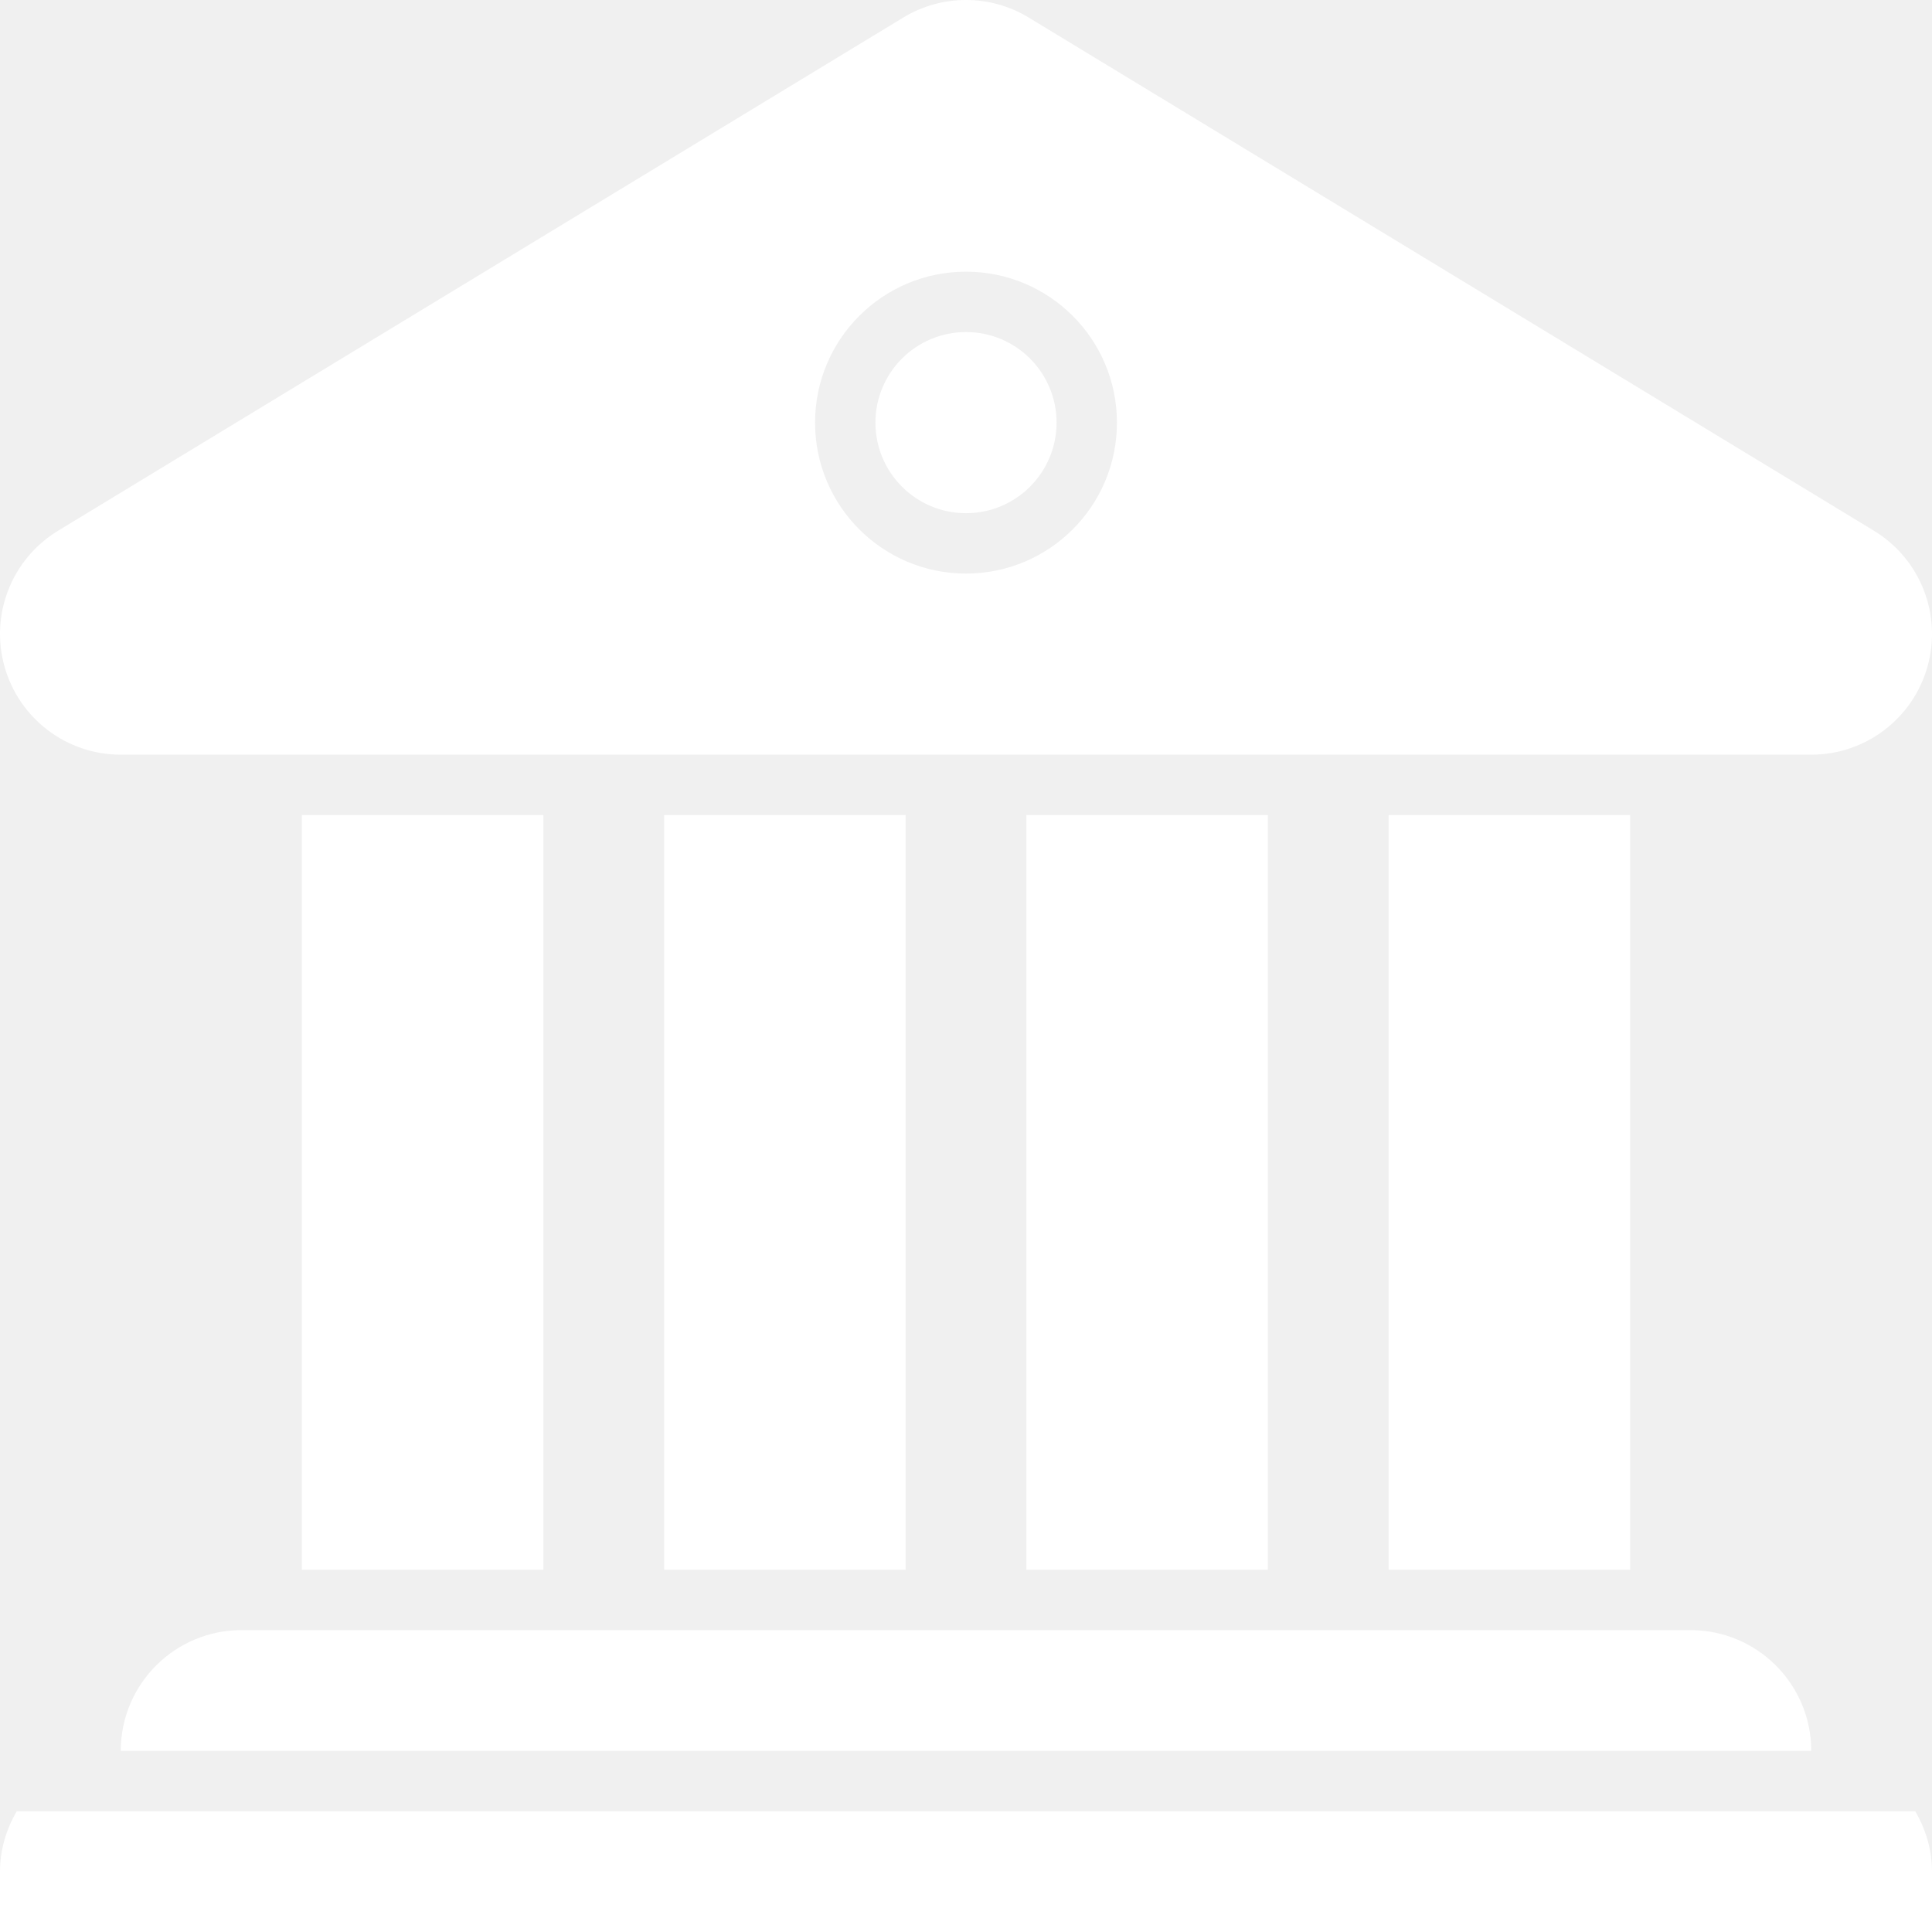
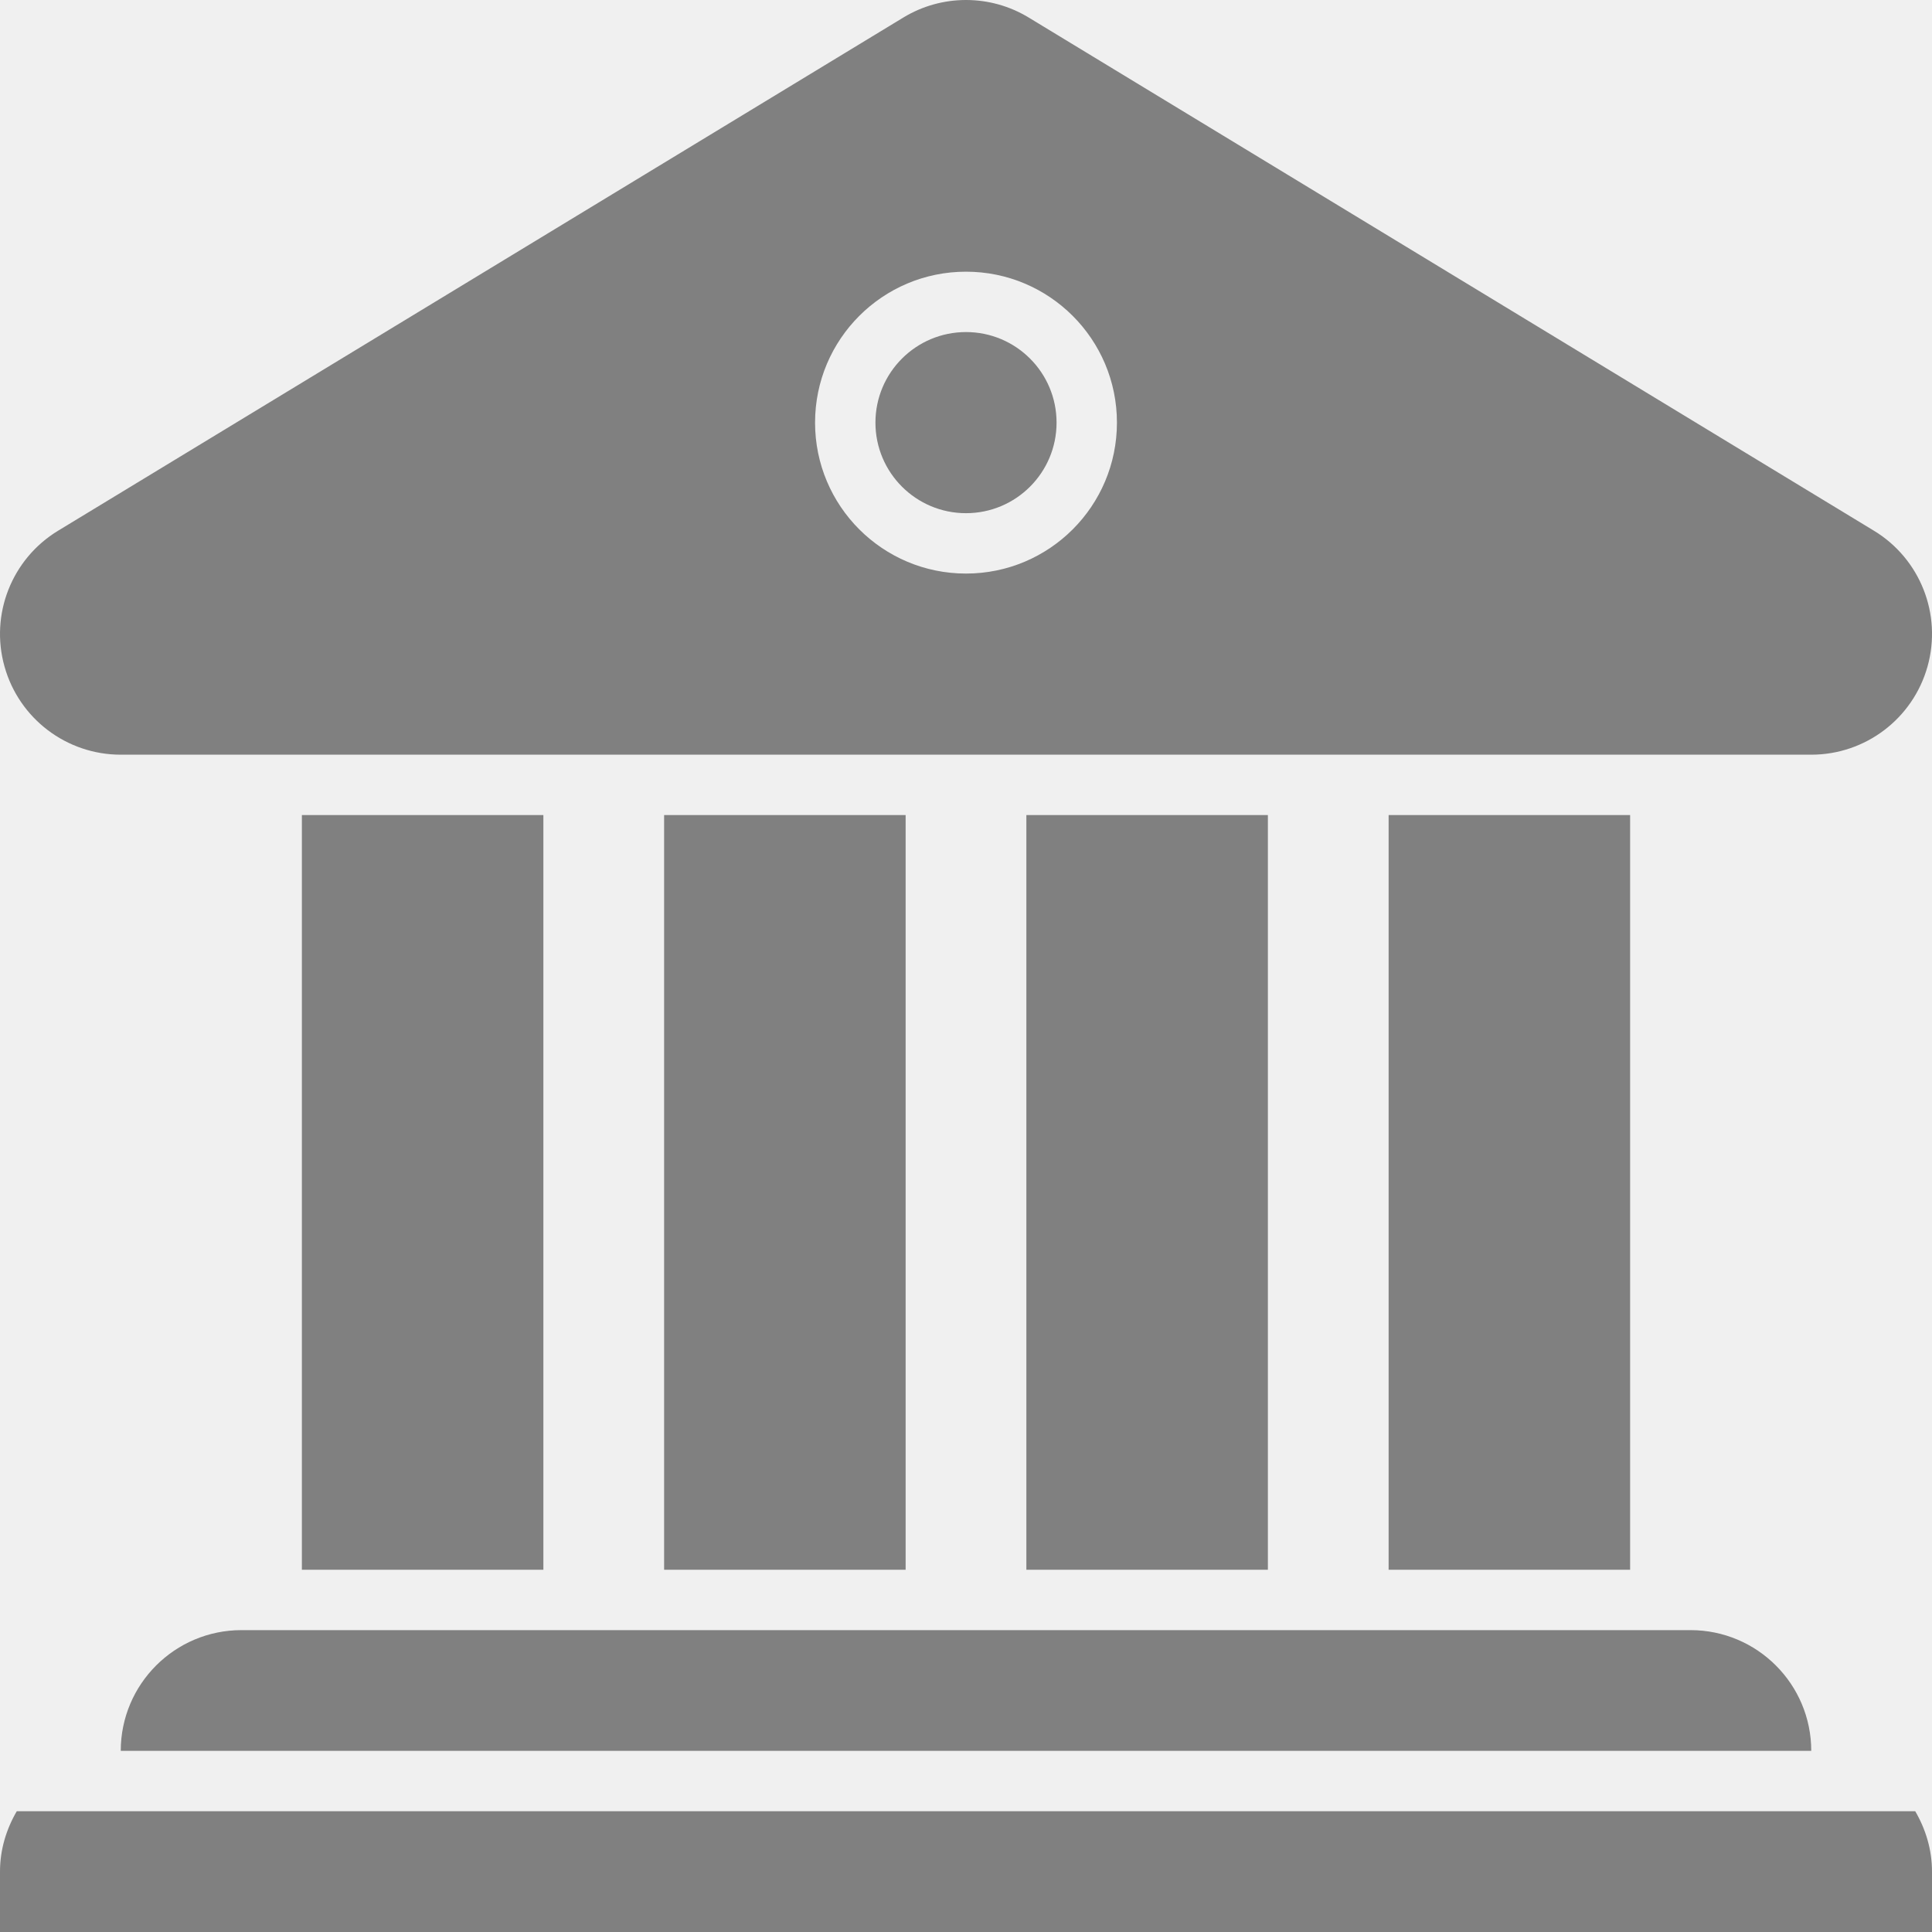
<svg xmlns="http://www.w3.org/2000/svg" version="1.0" id="Layer_1" width="800px" height="800px" viewBox="0 0 64 64" enable-background="new 0 0 64 64" xml:space="preserve">
  <g>
-     <circle fill="#ffffff" cx="32" cy="14" r="3" />
-     <path fill="#ffffff" d="M4,25h56c1.794,0,3.368-1.194,3.852-2.922c0.484-1.728-0.242-3.566-1.775-4.497l-28-17   C33.438,0.193,32.719,0,32,0s-1.438,0.193-2.076,0.581l-28,17c-1.533,0.931-2.26,2.77-1.775,4.497C0.632,23.806,2.206,25,4,25z    M32,9c2.762,0,5,2.238,5,5s-2.238,5-5,5s-5-2.238-5-5S29.238,9,32,9z" />
-     <rect x="34" y="27" fill="#ffffff" width="8" height="25" />
-     <rect x="46" y="27" fill="#ffffff" width="8" height="25" />
-     <rect x="22" y="27" fill="#ffffff" width="8" height="25" />
-     <rect x="10" y="27" fill="#ffffff" width="8" height="25" />
-     <path fill="#ffffff" d="M4,58h56c0-2.209-1.791-4-4-4H8C5.791,54,4,55.791,4,58z" />
-     <path fill="#ffffff" d="M63.445,60H0.555C0.211,60.591,0,61.268,0,62v2h64v-2C64,61.268,63.789,60.591,63.445,60z" />
+     <circle fill="#808080" cx="32" cy="14" r="3" />
+     <path fill="#808080" d="M4,25h56c1.794,0,3.368-1.194,3.852-2.922c0.484-1.728-0.242-3.566-1.775-4.497l-28-17   C33.438,0.193,32.719,0,32,0s-1.438,0.193-2.076,0.581l-28,17c-1.533,0.931-2.26,2.77-1.775,4.497C0.632,23.806,2.206,25,4,25z    M32,9c2.762,0,5,2.238,5,5s-2.238,5-5,5s-5-2.238-5-5S29.238,9,32,9z" />
+     <rect x="34" y="27" fill="#808080" width="8" height="25" />
+     <rect x="46" y="27" fill="#808080" width="8" height="25" />
+     <rect x="22" y="27" fill="#808080" width="8" height="25" />
+     <rect x="10" y="27" fill="#808080" width="8" height="25" />
+     <path fill="#808080" d="M4,58h56c0-2.209-1.791-4-4-4H8C5.791,54,4,55.791,4,58z" />
+     <path fill="#808080" d="M63.445,60H0.555C0.211,60.591,0,61.268,0,62v2h64v-2C64,61.268,63.789,60.591,63.445,60z" />
  </g>
</svg>
